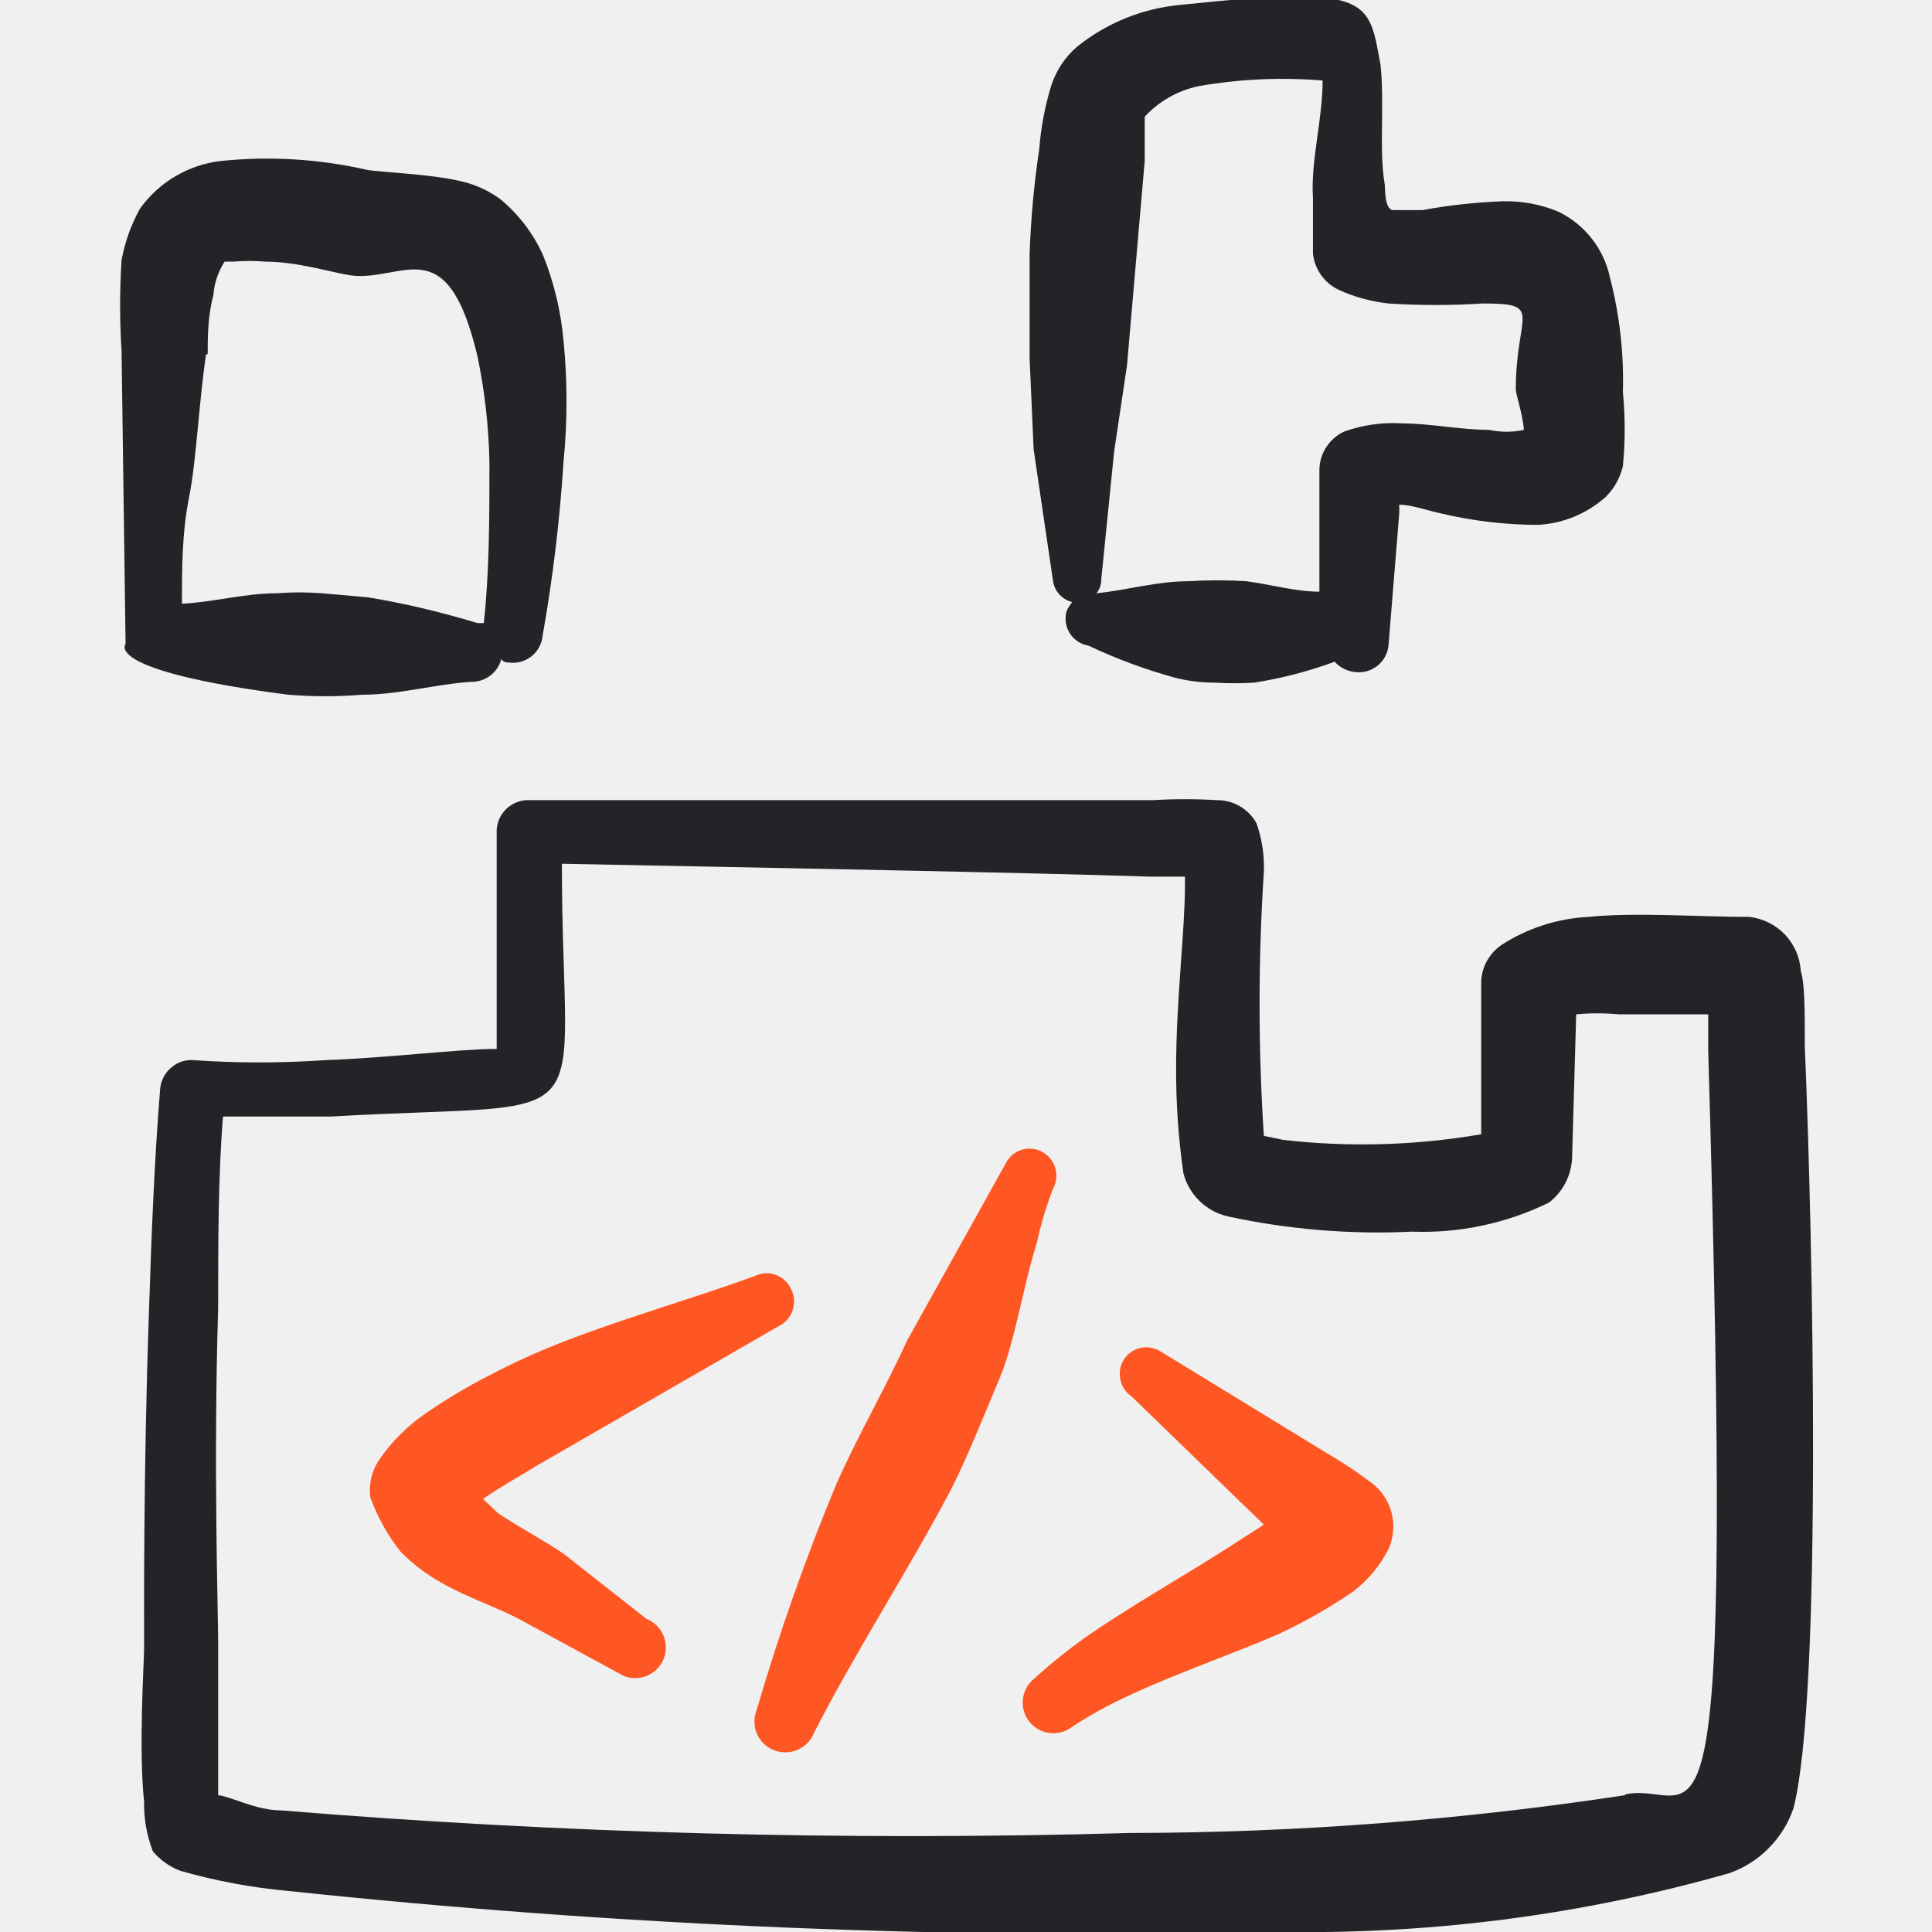
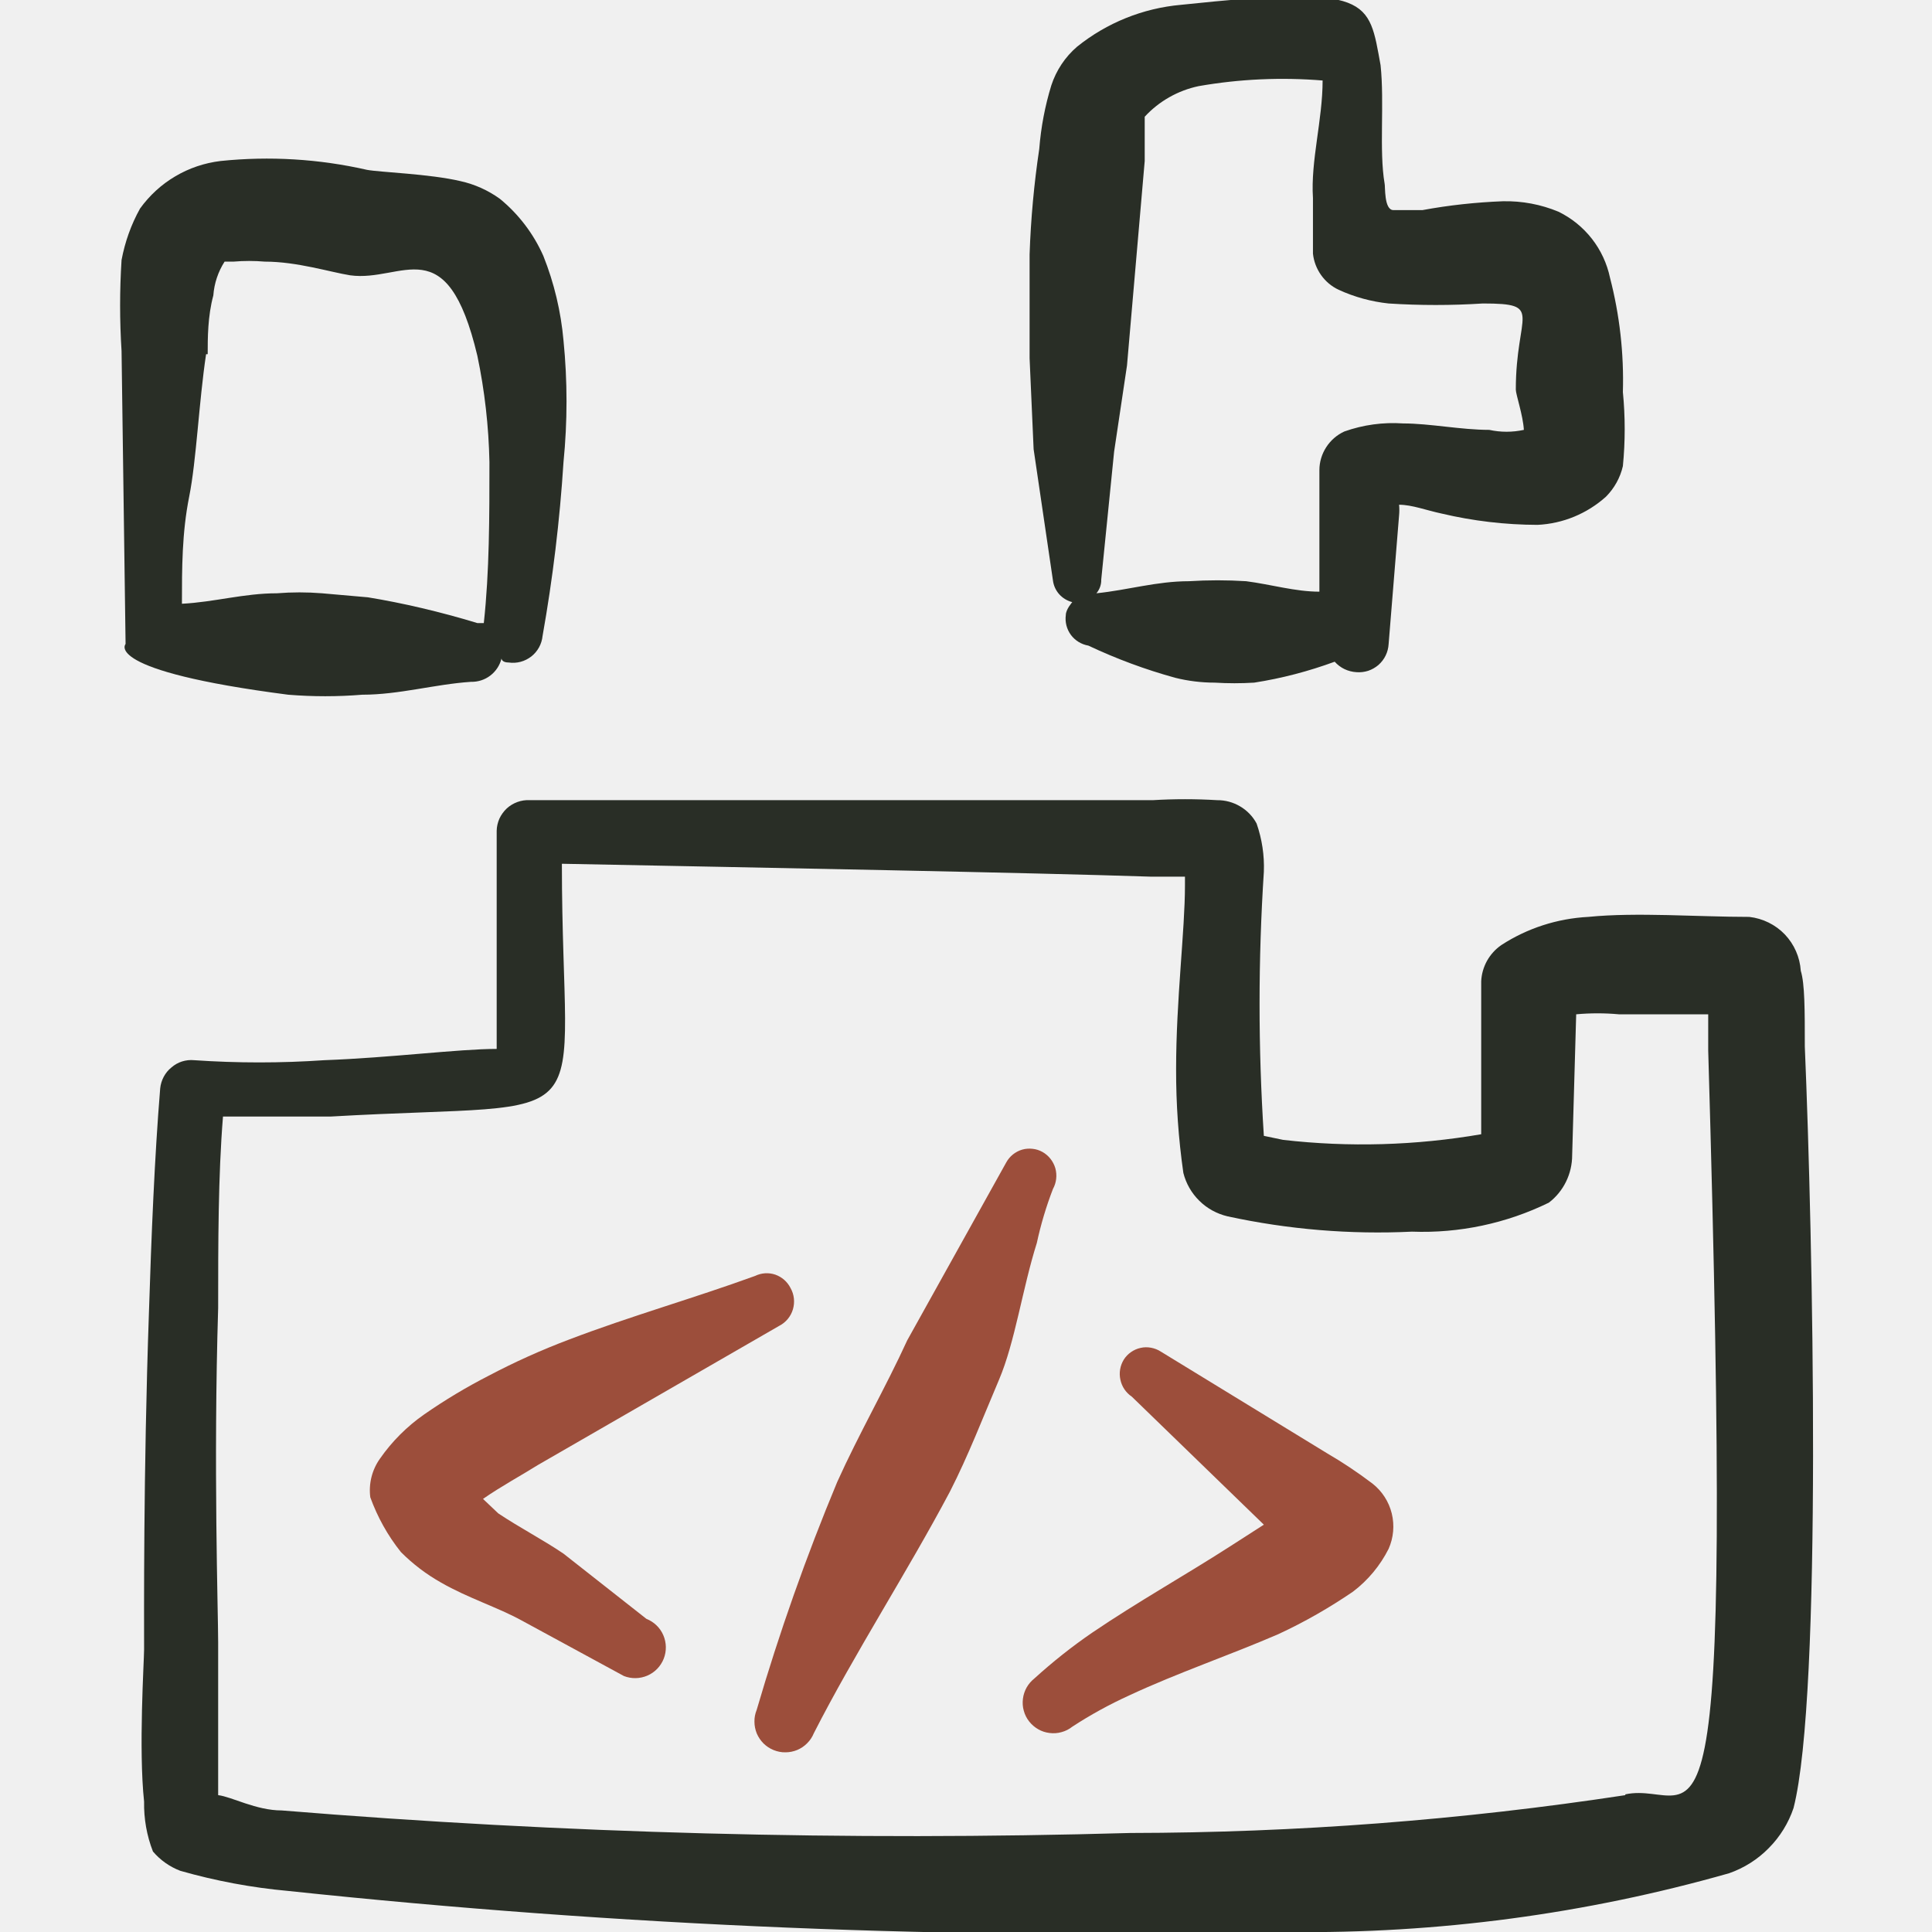
<svg xmlns="http://www.w3.org/2000/svg" width="24" height="24" viewBox="0 0 24 24" fill="none">
  <g clip-path="url(#clip0_5003_1494)">
-     <path fill-rule="evenodd" clip-rule="evenodd" d="M22.42 13C22.42 12.55 22.42 12.22 22.37 12.06C22.359 11.891 22.289 11.731 22.172 11.608C22.055 11.486 21.898 11.409 21.73 11.39C21.09 11.39 20.33 11.33 19.73 11.39C19.346 11.41 18.973 11.53 18.65 11.74C18.576 11.791 18.516 11.858 18.472 11.936C18.429 12.014 18.404 12.101 18.4 12.19V14.09C17.587 14.23 16.759 14.254 15.94 14.16L15.7 14.11C15.629 13.018 15.629 11.922 15.7 10.83C15.708 10.626 15.677 10.423 15.61 10.23C15.563 10.142 15.492 10.068 15.405 10.017C15.319 9.966 15.22 9.939 15.12 9.94C14.854 9.924 14.586 9.924 14.32 9.94H6.58C6.528 9.937 6.476 9.945 6.427 9.963C6.378 9.981 6.333 10.008 6.295 10.043C6.257 10.079 6.226 10.122 6.204 10.169C6.183 10.217 6.171 10.268 6.17 10.32V11.54V13.03C5.7 13.03 4.85 13.14 4.03 13.17C3.491 13.207 2.949 13.207 2.41 13.17C2.36 13.165 2.309 13.171 2.261 13.186C2.213 13.201 2.168 13.227 2.13 13.26C2.09 13.292 2.058 13.331 2.034 13.376C2.01 13.421 1.995 13.47 1.99 13.52C1.92 14.37 1.88 15.36 1.85 16.31C1.78 18.31 1.79 20.11 1.79 20.49C1.79 20.63 1.72 21.73 1.79 22.38C1.786 22.592 1.823 22.803 1.9 23C1.991 23.107 2.108 23.19 2.24 23.24C2.678 23.365 3.126 23.449 3.58 23.49C7.705 23.927 11.853 24.098 16 24C17.852 24.023 19.698 23.777 21.48 23.27C21.666 23.205 21.835 23.098 21.973 22.957C22.112 22.817 22.217 22.647 22.28 22.46C22.64 21.05 22.52 15.36 22.42 13ZM20.19 22.3C18.155 22.61 16.099 22.767 14.04 22.77C10.524 22.87 7.006 22.777 3.5 22.49C3.18 22.49 2.88 22.32 2.71 22.3V20.4C2.71 20.03 2.65 18.19 2.71 16.25C2.71 15.44 2.71 14.61 2.77 13.87H4.11C7.58 13.67 6.98 14.18 6.98 10.73C9.54 10.78 12.78 10.84 14.29 10.89H14.72V11C14.72 11.56 14.61 12.42 14.61 13.28C14.609 13.712 14.639 14.143 14.7 14.57C14.733 14.702 14.802 14.822 14.899 14.917C14.996 15.013 15.118 15.079 15.25 15.11C16.002 15.273 16.772 15.337 17.54 15.3C18.128 15.322 18.712 15.198 19.24 14.94C19.331 14.871 19.404 14.781 19.454 14.679C19.504 14.577 19.53 14.464 19.53 14.35L19.58 12.6C19.756 12.584 19.934 12.584 20.11 12.6H21.22V13.05C21.54 24 21.13 22.09 20.19 22.29V22.3Z" fill="#232428" />
-     <path fill-rule="evenodd" clip-rule="evenodd" d="M13.08 7.21C13.088 7.274 13.115 7.334 13.158 7.382C13.201 7.43 13.258 7.464 13.32 7.48C13.32 7.48 13.24 7.57 13.24 7.64C13.228 7.727 13.251 7.816 13.303 7.887C13.355 7.957 13.433 8.005 13.52 8.02C13.868 8.184 14.229 8.318 14.6 8.42C14.76 8.46 14.925 8.48 15.09 8.48C15.253 8.49 15.417 8.49 15.58 8.48C15.921 8.427 16.256 8.339 16.58 8.22C16.614 8.258 16.656 8.29 16.702 8.312C16.748 8.334 16.799 8.347 16.85 8.35C16.899 8.354 16.949 8.348 16.996 8.333C17.043 8.317 17.087 8.292 17.124 8.26C17.161 8.227 17.192 8.187 17.213 8.143C17.235 8.098 17.247 8.05 17.25 8L17.38 6.4C17.384 6.357 17.384 6.313 17.38 6.27C17.54 6.27 17.72 6.34 17.91 6.38C18.3 6.472 18.699 6.519 19.1 6.52C19.415 6.505 19.715 6.381 19.95 6.17C20.054 6.065 20.127 5.934 20.16 5.79C20.19 5.484 20.19 5.176 20.16 4.87C20.174 4.392 20.12 3.913 20 3.45C19.963 3.274 19.886 3.108 19.775 2.966C19.664 2.824 19.522 2.709 19.36 2.63C19.142 2.539 18.907 2.495 18.67 2.5C18.334 2.513 18 2.549 17.67 2.61H17.31C17.19 2.61 17.21 2.31 17.2 2.28C17.13 1.87 17.2 1.28 17.15 0.81C17 -0.01 17.04 -0.19 14.67 0.06C14.198 0.102 13.749 0.283 13.38 0.58C13.231 0.708 13.121 0.874 13.06 1.06C12.981 1.317 12.931 1.582 12.91 1.85C12.845 2.284 12.805 2.721 12.79 3.16V4.45L12.84 5.58L13.08 7.21ZM13.84 5.61L14 4.54L14.22 2V1.45C14.398 1.257 14.633 1.124 14.89 1.07C15.398 0.981 15.916 0.958 16.43 1C16.43 1.49 16.28 2 16.31 2.46V3.15C16.32 3.246 16.355 3.338 16.411 3.417C16.467 3.496 16.542 3.559 16.63 3.6C16.826 3.69 17.035 3.747 17.25 3.77C17.64 3.795 18.03 3.795 18.42 3.77C19.19 3.77 18.83 3.89 18.83 4.84C18.83 4.9 18.92 5.16 18.93 5.34C18.788 5.371 18.642 5.371 18.5 5.34C18.15 5.34 17.76 5.26 17.43 5.26C17.182 5.243 16.934 5.277 16.7 5.36C16.608 5.402 16.53 5.47 16.475 5.555C16.42 5.64 16.39 5.739 16.39 5.84V6.35V7.35C16.09 7.35 15.79 7.26 15.48 7.22C15.244 7.205 15.006 7.205 14.77 7.22C14.37 7.22 14.01 7.33 13.62 7.37C13.66 7.323 13.682 7.262 13.68 7.2L13.84 5.61Z" fill="#232428" />
-     <path fill-rule="evenodd" clip-rule="evenodd" d="M7 19.3C6.75 19.13 6.46 18.98 6.19 18.8L6 18.62C6.23 18.46 6.49 18.32 6.68 18.2L9.68 16.47C9.721 16.449 9.757 16.42 9.786 16.385C9.815 16.35 9.837 16.309 9.85 16.265C9.863 16.221 9.867 16.175 9.862 16.129C9.857 16.084 9.843 16.04 9.82 16C9.781 15.922 9.713 15.863 9.631 15.834C9.548 15.806 9.458 15.812 9.38 15.85C8.61 16.13 7.83 16.35 7.07 16.64C6.728 16.769 6.394 16.919 6.07 17.09C5.793 17.232 5.526 17.392 5.27 17.57C5.056 17.719 4.869 17.906 4.72 18.12C4.621 18.259 4.578 18.431 4.6 18.6C4.689 18.846 4.817 19.076 4.98 19.28C5.128 19.429 5.297 19.557 5.48 19.66C5.81 19.85 6.19 19.97 6.48 20.13L7.75 20.82C7.844 20.857 7.949 20.855 8.042 20.815C8.135 20.775 8.208 20.699 8.245 20.605C8.282 20.511 8.28 20.406 8.24 20.313C8.2 20.22 8.124 20.147 8.03 20.11L7 19.3Z" fill="#FE5724" />
-     <path fill-rule="evenodd" clip-rule="evenodd" d="M13.08 14.77C13.123 14.692 13.134 14.6 13.11 14.513C13.085 14.427 13.028 14.354 12.95 14.31C12.912 14.289 12.87 14.275 12.827 14.271C12.784 14.266 12.74 14.269 12.698 14.281C12.656 14.293 12.617 14.314 12.583 14.341C12.549 14.368 12.521 14.402 12.5 14.44L11.27 16.65C11 17.24 10.67 17.81 10.4 18.41C10.015 19.334 9.681 20.279 9.4 21.24C9.381 21.287 9.371 21.337 9.372 21.387C9.372 21.437 9.382 21.487 9.401 21.534C9.421 21.58 9.449 21.622 9.485 21.658C9.521 21.693 9.563 21.721 9.61 21.74C9.657 21.759 9.707 21.769 9.757 21.768C9.807 21.768 9.857 21.758 9.903 21.739C9.95 21.719 9.992 21.691 10.027 21.655C10.063 21.619 10.091 21.577 10.11 21.53C10.62 20.53 11.27 19.53 11.8 18.53C12.03 18.08 12.21 17.61 12.41 17.14C12.61 16.67 12.7 16.01 12.88 15.44C12.929 15.212 12.996 14.988 13.08 14.77Z" fill="#FE5724" />
-     <path fill-rule="evenodd" clip-rule="evenodd" d="M16.48 18.05L14.42 16.79C14.383 16.766 14.342 16.75 14.299 16.742C14.256 16.734 14.212 16.734 14.169 16.744C14.126 16.753 14.086 16.771 14.05 16.796C14.014 16.821 13.983 16.853 13.96 16.89C13.914 16.965 13.899 17.054 13.918 17.14C13.936 17.226 13.987 17.301 14.06 17.35L15.7 18.94L15.28 19.21C14.72 19.57 14.13 19.9 13.57 20.28C13.317 20.453 13.077 20.644 12.85 20.85C12.811 20.881 12.778 20.919 12.753 20.963C12.729 21.006 12.713 21.054 12.707 21.104C12.701 21.154 12.704 21.204 12.718 21.252C12.731 21.301 12.754 21.346 12.785 21.385C12.816 21.424 12.854 21.457 12.898 21.482C12.941 21.507 12.989 21.522 13.039 21.528C13.089 21.534 13.139 21.531 13.187 21.517C13.236 21.504 13.281 21.481 13.32 21.45C13.546 21.302 13.784 21.172 14.03 21.06C14.63 20.78 15.28 20.56 15.88 20.3C16.204 20.15 16.515 19.972 16.81 19.77C16.995 19.629 17.145 19.448 17.25 19.24C17.311 19.102 17.325 18.948 17.289 18.801C17.253 18.654 17.169 18.524 17.05 18.43C16.868 18.292 16.678 18.165 16.48 18.05Z" fill="#FE5724" />
-     <path fill-rule="evenodd" clip-rule="evenodd" d="M3.58 8.63C3.886 8.655 4.194 8.655 4.5 8.63C4.96 8.63 5.4 8.5 5.85 8.47C5.937 8.472 6.022 8.445 6.091 8.392C6.16 8.339 6.209 8.265 6.23 8.18C6.23 8.18 6.23 8.23 6.32 8.23C6.369 8.237 6.42 8.234 6.468 8.221C6.516 8.208 6.561 8.185 6.6 8.155C6.64 8.124 6.672 8.085 6.696 8.042C6.72 7.998 6.735 7.95 6.74 7.9C6.867 7.185 6.954 6.464 7 5.74C7.05 5.238 7.05 4.732 7 4.23C6.968 3.87 6.884 3.516 6.75 3.18C6.628 2.904 6.443 2.661 6.21 2.47C6.063 2.364 5.897 2.289 5.72 2.25C5.34 2.16 4.72 2.14 4.56 2.11C3.963 1.974 3.349 1.937 2.74 2C2.541 2.024 2.35 2.088 2.178 2.19C2.006 2.291 1.857 2.428 1.74 2.59C1.629 2.789 1.552 3.006 1.51 3.23C1.486 3.606 1.486 3.984 1.51 4.36L1.56 8C1.56 8 1.26 8.33 3.58 8.63ZM2.58 4.4C2.58 4.2 2.58 3.93 2.65 3.67C2.661 3.521 2.709 3.376 2.79 3.25C2.79 3.25 2.86 3.25 2.9 3.25C3.03 3.239 3.16 3.239 3.29 3.25C3.69 3.25 4.1 3.38 4.35 3.42C5 3.51 5.55 2.82 5.93 4.42C6.021 4.854 6.071 5.296 6.08 5.74C6.08 6.42 6.08 7.1 6.01 7.74H5.93C5.47 7.6 5 7.49 4.57 7.42L4 7.37C3.814 7.355 3.626 7.355 3.44 7.37C3.03 7.37 2.66 7.48 2.26 7.5C2.26 7.06 2.26 6.62 2.35 6.17C2.44 5.72 2.47 5 2.56 4.4H2.58Z" fill="#232428" />
+     <path fill-rule="evenodd" clip-rule="evenodd" d="M22.42 13C22.42 12.55 22.42 12.22 22.37 12.06C22.359 11.891 22.289 11.731 22.172 11.608C22.055 11.486 21.898 11.409 21.73 11.39C21.09 11.39 20.33 11.33 19.73 11.39C19.346 11.41 18.973 11.53 18.65 11.74C18.576 11.791 18.516 11.858 18.472 11.936C18.429 12.014 18.404 12.101 18.4 12.19V14.09C17.587 14.23 16.759 14.254 15.94 14.16L15.7 14.11C15.629 13.018 15.629 11.922 15.7 10.83C15.708 10.626 15.677 10.423 15.61 10.23C15.563 10.142 15.492 10.068 15.405 10.017C15.319 9.966 15.22 9.939 15.12 9.94C14.854 9.924 14.586 9.924 14.32 9.94H6.58C6.528 9.937 6.476 9.945 6.427 9.963C6.378 9.981 6.333 10.008 6.295 10.043C6.257 10.079 6.226 10.122 6.204 10.169C6.183 10.217 6.171 10.268 6.17 10.32V11.54V13.03C5.7 13.03 4.85 13.14 4.03 13.17C3.491 13.207 2.949 13.207 2.41 13.17C2.36 13.165 2.309 13.171 2.261 13.186C2.213 13.201 2.168 13.227 2.13 13.26C2.09 13.292 2.058 13.331 2.034 13.376C2.01 13.421 1.995 13.47 1.99 13.52C1.92 14.37 1.88 15.36 1.85 16.31C1.78 18.31 1.79 20.11 1.79 20.49C1.79 20.63 1.72 21.73 1.79 22.38C1.786 22.592 1.823 22.803 1.9 23C1.991 23.107 2.108 23.19 2.24 23.24C2.678 23.365 3.126 23.449 3.58 23.49C7.705 23.927 11.853 24.098 16 24C17.852 24.023 19.698 23.777 21.48 23.27C21.666 23.205 21.835 23.098 21.973 22.957C22.112 22.817 22.217 22.647 22.28 22.46C22.64 21.05 22.52 15.36 22.42 13ZM20.19 22.3C18.155 22.61 16.099 22.767 14.04 22.77C10.524 22.87 7.006 22.777 3.5 22.49C3.18 22.49 2.88 22.32 2.71 22.3V20.4C2.71 20.03 2.65 18.19 2.71 16.25C2.71 15.44 2.71 14.61 2.77 13.87H4.11C7.58 13.67 6.98 14.18 6.98 10.73C9.54 10.78 12.78 10.84 14.29 10.89H14.72V11C14.72 11.56 14.61 12.42 14.61 13.28C14.609 13.712 14.639 14.143 14.7 14.57C14.733 14.702 14.802 14.822 14.899 14.917C14.996 15.013 15.118 15.079 15.25 15.11C16.002 15.273 16.772 15.337 17.54 15.3C18.128 15.322 18.712 15.198 19.24 14.94C19.331 14.871 19.404 14.781 19.454 14.679C19.504 14.577 19.53 14.464 19.53 14.35L19.58 12.6C19.756 12.584 19.934 12.584 20.11 12.6H21.22V13.05C21.54 24 21.13 22.09 20.19 22.29V22.3Z" fill="#292e26" />
+     <path fill-rule="evenodd" clip-rule="evenodd" d="M13.08 7.21C13.088 7.274 13.115 7.334 13.158 7.382C13.201 7.43 13.258 7.464 13.32 7.48C13.32 7.48 13.24 7.57 13.24 7.64C13.228 7.727 13.251 7.816 13.303 7.887C13.355 7.957 13.433 8.005 13.52 8.02C13.868 8.184 14.229 8.318 14.6 8.42C14.76 8.46 14.925 8.48 15.09 8.48C15.253 8.49 15.417 8.49 15.58 8.48C15.921 8.427 16.256 8.339 16.58 8.22C16.614 8.258 16.656 8.29 16.702 8.312C16.748 8.334 16.799 8.347 16.85 8.35C16.899 8.354 16.949 8.348 16.996 8.333C17.043 8.317 17.087 8.292 17.124 8.26C17.161 8.227 17.192 8.187 17.213 8.143C17.235 8.098 17.247 8.05 17.25 8L17.38 6.4C17.384 6.357 17.384 6.313 17.38 6.27C17.54 6.27 17.72 6.34 17.91 6.38C18.3 6.472 18.699 6.519 19.1 6.52C19.415 6.505 19.715 6.381 19.95 6.17C20.054 6.065 20.127 5.934 20.16 5.79C20.19 5.484 20.19 5.176 20.16 4.87C20.174 4.392 20.12 3.913 20 3.45C19.963 3.274 19.886 3.108 19.775 2.966C19.664 2.824 19.522 2.709 19.36 2.63C19.142 2.539 18.907 2.495 18.67 2.5C18.334 2.513 18 2.549 17.67 2.61H17.31C17.19 2.61 17.21 2.31 17.2 2.28C17.13 1.87 17.2 1.28 17.15 0.81C17 -0.01 17.04 -0.19 14.67 0.06C14.198 0.102 13.749 0.283 13.38 0.58C13.231 0.708 13.121 0.874 13.06 1.06C12.981 1.317 12.931 1.582 12.91 1.85C12.845 2.284 12.805 2.721 12.79 3.16V4.45L12.84 5.58L13.08 7.21ZM13.84 5.61L14 4.54L14.22 2V1.45C14.398 1.257 14.633 1.124 14.89 1.07C15.398 0.981 15.916 0.958 16.43 1C16.43 1.49 16.28 2 16.31 2.46V3.15C16.32 3.246 16.355 3.338 16.411 3.417C16.467 3.496 16.542 3.559 16.63 3.6C16.826 3.69 17.035 3.747 17.25 3.77C17.64 3.795 18.03 3.795 18.42 3.77C19.19 3.77 18.83 3.89 18.83 4.84C18.83 4.9 18.92 5.16 18.93 5.34C18.788 5.371 18.642 5.371 18.5 5.34C18.15 5.34 17.76 5.26 17.43 5.26C17.182 5.243 16.934 5.277 16.7 5.36C16.608 5.402 16.53 5.47 16.475 5.555C16.42 5.64 16.39 5.739 16.39 5.84V6.35V7.35C16.09 7.35 15.79 7.26 15.48 7.22C15.244 7.205 15.006 7.205 14.77 7.22C14.37 7.22 14.01 7.33 13.62 7.37C13.66 7.323 13.682 7.262 13.68 7.2L13.84 5.61Z" fill="#292e26" />
+     <path fill-rule="evenodd" clip-rule="evenodd" d="M7 19.3C6.75 19.13 6.46 18.98 6.19 18.8L6 18.62C6.23 18.46 6.49 18.32 6.68 18.2L9.68 16.47C9.721 16.449 9.757 16.42 9.786 16.385C9.815 16.35 9.837 16.309 9.85 16.265C9.863 16.221 9.867 16.175 9.862 16.129C9.857 16.084 9.843 16.04 9.82 16C9.781 15.922 9.713 15.863 9.631 15.834C9.548 15.806 9.458 15.812 9.38 15.85C8.61 16.13 7.83 16.35 7.07 16.64C6.728 16.769 6.394 16.919 6.07 17.09C5.793 17.232 5.526 17.392 5.27 17.57C5.056 17.719 4.869 17.906 4.72 18.12C4.621 18.259 4.578 18.431 4.6 18.6C4.689 18.846 4.817 19.076 4.98 19.28C5.128 19.429 5.297 19.557 5.48 19.66C5.81 19.85 6.19 19.97 6.48 20.13L7.75 20.82C7.844 20.857 7.949 20.855 8.042 20.815C8.135 20.775 8.208 20.699 8.245 20.605C8.282 20.511 8.28 20.406 8.24 20.313C8.2 20.22 8.124 20.147 8.03 20.11L7 19.3Z" fill="#9c4e3b" />
+     <path fill-rule="evenodd" clip-rule="evenodd" d="M13.08 14.77C13.123 14.692 13.134 14.6 13.11 14.513C13.085 14.427 13.028 14.354 12.95 14.31C12.912 14.289 12.87 14.275 12.827 14.271C12.784 14.266 12.74 14.269 12.698 14.281C12.656 14.293 12.617 14.314 12.583 14.341C12.549 14.368 12.521 14.402 12.5 14.44L11.27 16.65C11 17.24 10.67 17.81 10.4 18.41C10.015 19.334 9.681 20.279 9.4 21.24C9.381 21.287 9.371 21.337 9.372 21.387C9.372 21.437 9.382 21.487 9.401 21.534C9.421 21.58 9.449 21.622 9.485 21.658C9.521 21.693 9.563 21.721 9.61 21.74C9.657 21.759 9.707 21.769 9.757 21.768C9.807 21.768 9.857 21.758 9.903 21.739C9.95 21.719 9.992 21.691 10.027 21.655C10.063 21.619 10.091 21.577 10.11 21.53C10.62 20.53 11.27 19.53 11.8 18.53C12.03 18.08 12.21 17.61 12.41 17.14C12.61 16.67 12.7 16.01 12.88 15.44C12.929 15.212 12.996 14.988 13.08 14.77Z" fill="#9c4e3b" />
+     <path fill-rule="evenodd" clip-rule="evenodd" d="M16.48 18.05L14.42 16.79C14.383 16.766 14.342 16.75 14.299 16.742C14.256 16.734 14.212 16.734 14.169 16.744C14.126 16.753 14.086 16.771 14.05 16.796C14.014 16.821 13.983 16.853 13.96 16.89C13.914 16.965 13.899 17.054 13.918 17.14C13.936 17.226 13.987 17.301 14.06 17.35L15.7 18.94L15.28 19.21C14.72 19.57 14.13 19.9 13.57 20.28C13.317 20.453 13.077 20.644 12.85 20.85C12.811 20.881 12.778 20.919 12.753 20.963C12.729 21.006 12.713 21.054 12.707 21.104C12.701 21.154 12.704 21.204 12.718 21.252C12.731 21.301 12.754 21.346 12.785 21.385C12.816 21.424 12.854 21.457 12.898 21.482C12.941 21.507 12.989 21.522 13.039 21.528C13.089 21.534 13.139 21.531 13.187 21.517C13.236 21.504 13.281 21.481 13.32 21.45C13.546 21.302 13.784 21.172 14.03 21.06C14.63 20.78 15.28 20.56 15.88 20.3C16.204 20.15 16.515 19.972 16.81 19.77C16.995 19.629 17.145 19.448 17.25 19.24C17.311 19.102 17.325 18.948 17.289 18.801C17.253 18.654 17.169 18.524 17.05 18.43C16.868 18.292 16.678 18.165 16.48 18.05Z" fill="#9c4e3b" />
+     <path fill-rule="evenodd" clip-rule="evenodd" d="M3.58 8.63C3.886 8.655 4.194 8.655 4.5 8.63C4.96 8.63 5.4 8.5 5.85 8.47C5.937 8.472 6.022 8.445 6.091 8.392C6.16 8.339 6.209 8.265 6.23 8.18C6.23 8.18 6.23 8.23 6.32 8.23C6.369 8.237 6.42 8.234 6.468 8.221C6.516 8.208 6.561 8.185 6.6 8.155C6.64 8.124 6.672 8.085 6.696 8.042C6.72 7.998 6.735 7.95 6.74 7.9C6.867 7.185 6.954 6.464 7 5.74C7.05 5.238 7.05 4.732 7 4.23C6.968 3.87 6.884 3.516 6.75 3.18C6.628 2.904 6.443 2.661 6.21 2.47C6.063 2.364 5.897 2.289 5.72 2.25C5.34 2.16 4.72 2.14 4.56 2.11C3.963 1.974 3.349 1.937 2.74 2C2.541 2.024 2.35 2.088 2.178 2.19C2.006 2.291 1.857 2.428 1.74 2.59C1.629 2.789 1.552 3.006 1.51 3.23C1.486 3.606 1.486 3.984 1.51 4.36L1.56 8C1.56 8 1.26 8.33 3.58 8.63ZM2.58 4.4C2.58 4.2 2.58 3.93 2.65 3.67C2.661 3.521 2.709 3.376 2.79 3.25C2.79 3.25 2.86 3.25 2.9 3.25C3.03 3.239 3.16 3.239 3.29 3.25C3.69 3.25 4.1 3.38 4.35 3.42C5 3.51 5.55 2.82 5.93 4.42C6.021 4.854 6.071 5.296 6.08 5.74C6.08 6.42 6.08 7.1 6.01 7.74H5.93C5.47 7.6 5 7.49 4.57 7.42L4 7.37C3.814 7.355 3.626 7.355 3.44 7.37C3.03 7.37 2.66 7.48 2.26 7.5C2.26 7.06 2.26 6.62 2.35 6.17C2.44 5.72 2.47 5 2.56 4.4H2.58Z" fill="#292e26" />
  </g>
  <defs>
    <clipPath id="clip0_5003_1494">
      <rect width="24" height="24" fill="white" />
    </clipPath>
  </defs>
</svg>
